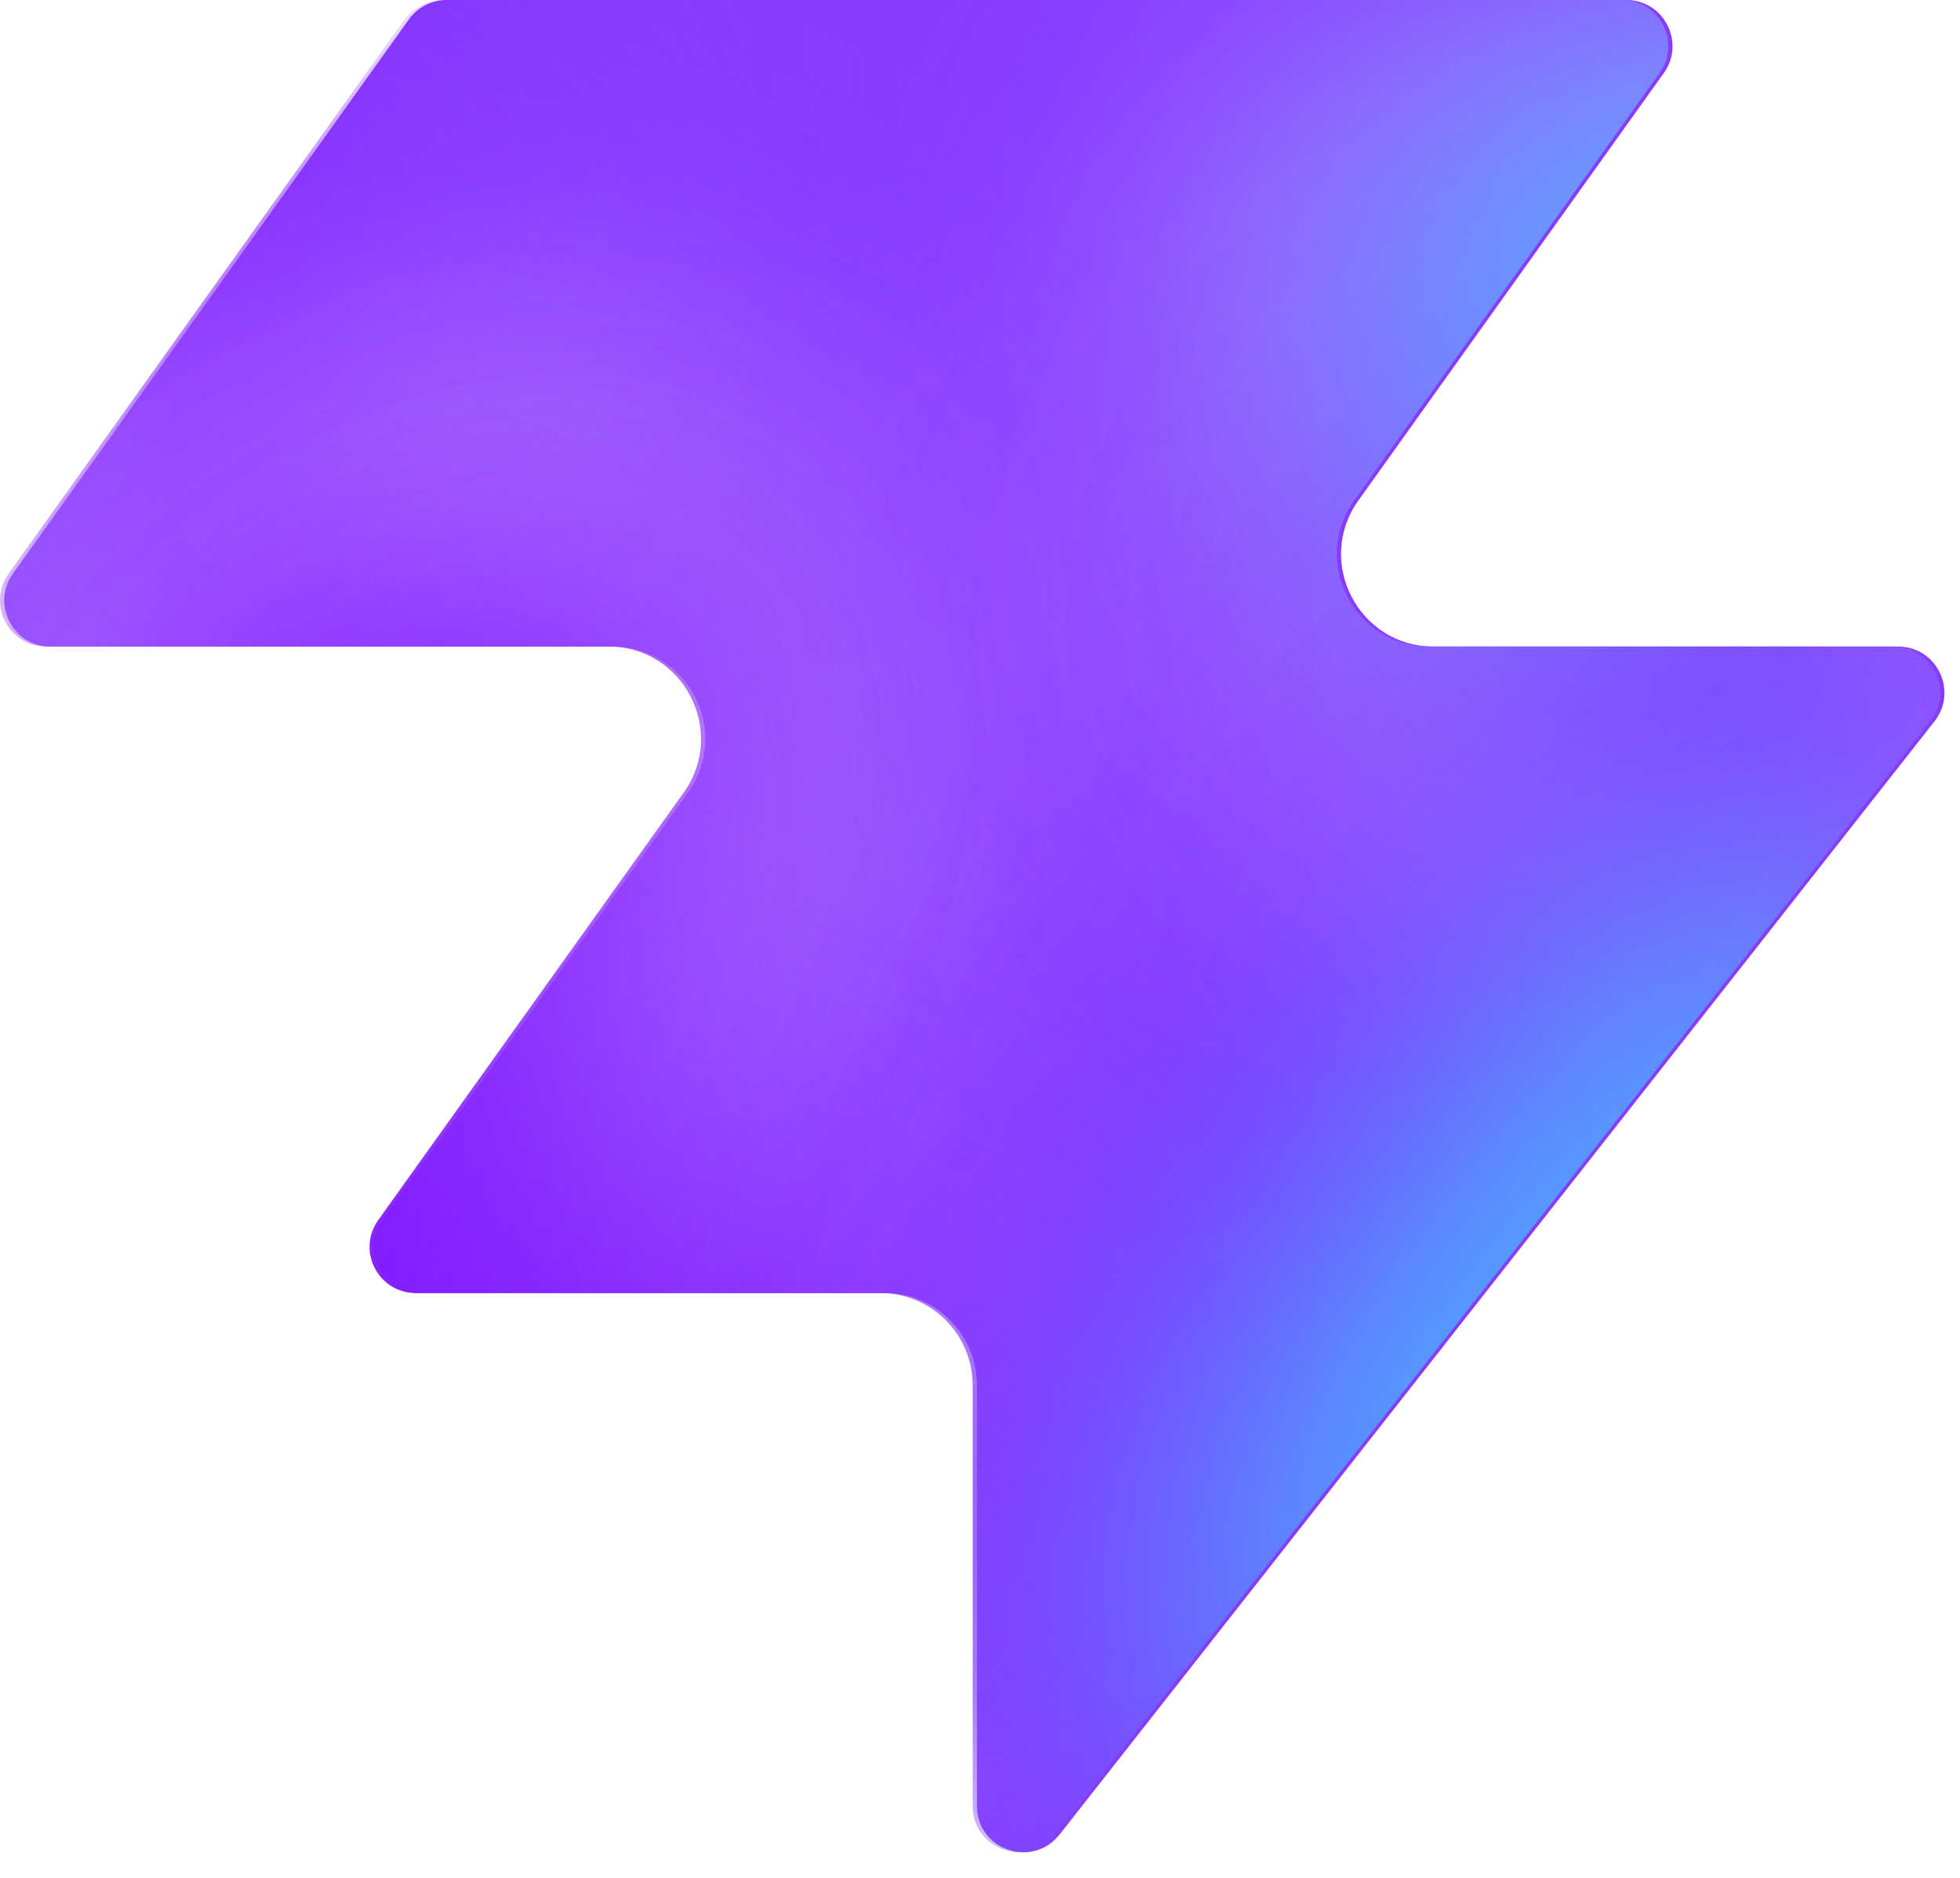
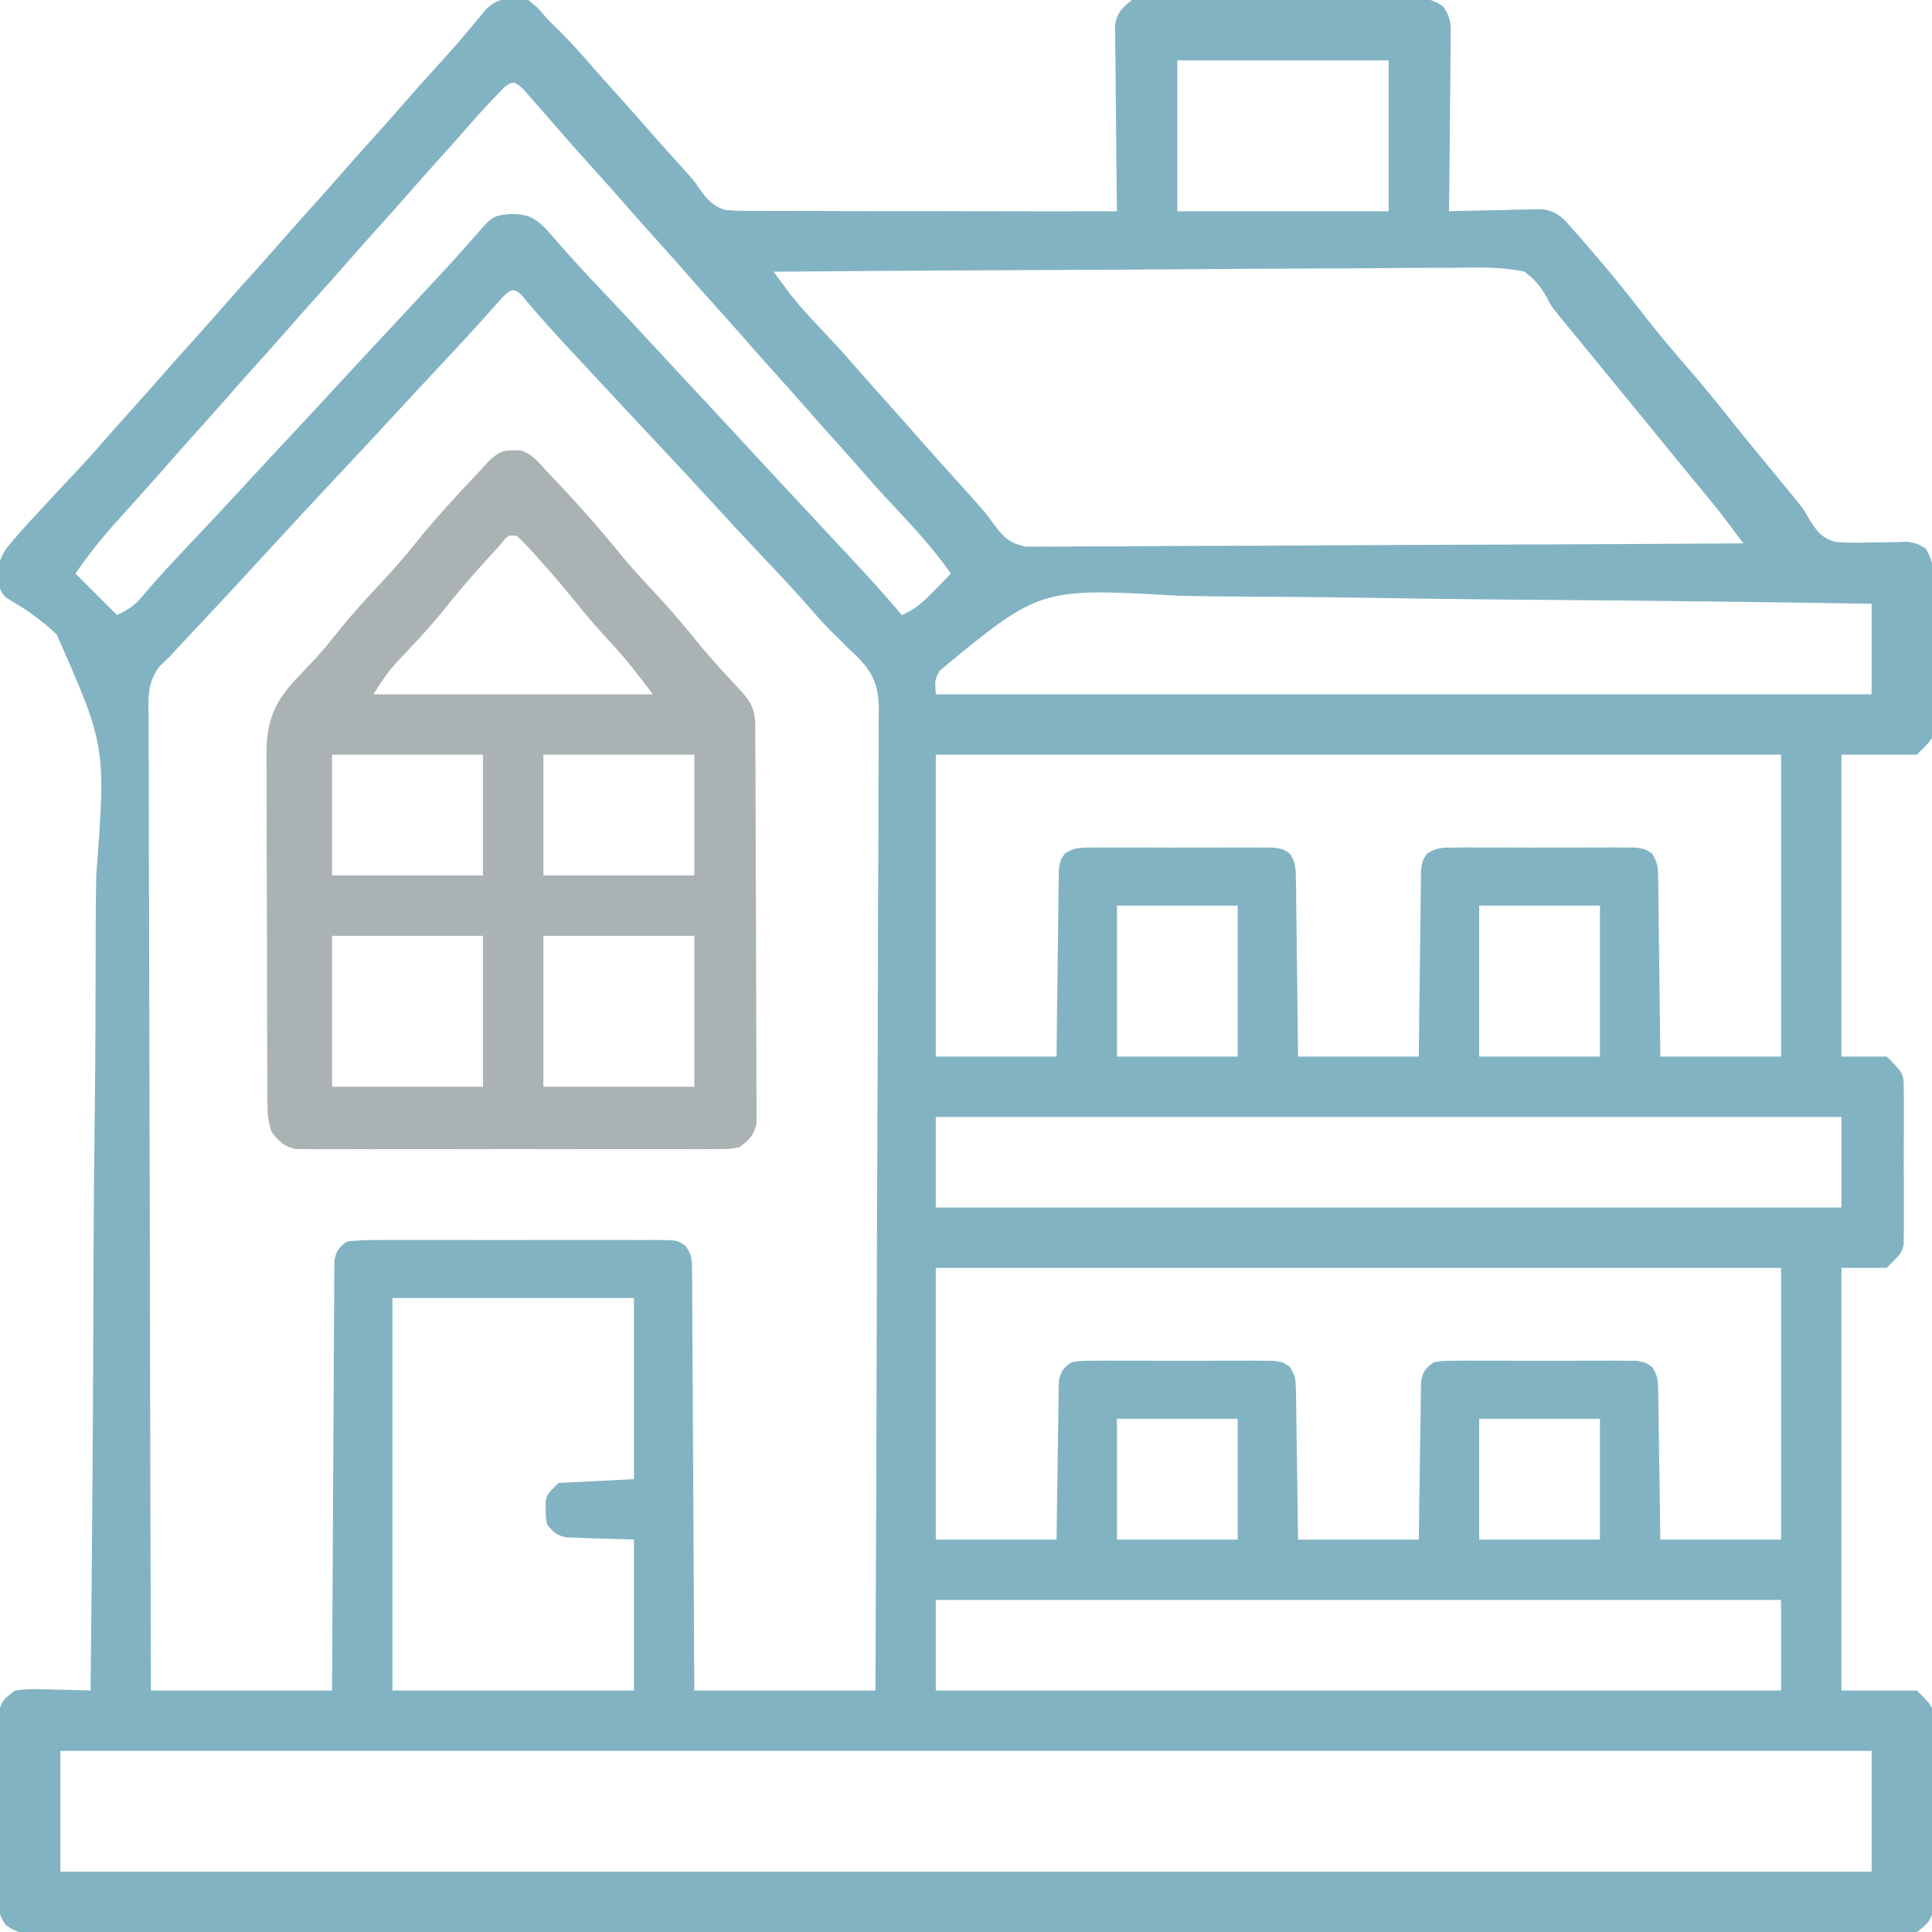
- <svg xmlns="http://www.w3.org/2000/svg" width="48" height="46" fill="none" viewBox="0 0 48 46">
-   <path fill="#863bff" d="M25.946 44.938c-.664.845-2.021.375-2.021-.698V33.937a2.26 2.26 0 0 0-2.262-2.262H10.287c-.92 0-1.456-1.04-.92-1.788l7.48-10.471c1.07-1.497 0-3.578-1.842-3.578H1.237c-.92 0-1.456-1.04-.92-1.788L10.013.474c.214-.297.556-.474.92-.474h28.894c.92 0 1.456 1.04.92 1.788l-7.48 10.471c-1.07 1.498 0 3.579 1.842 3.579h11.377c.943 0 1.473 1.088.89 1.83L25.947 44.94z" style="fill:#863bff;fill:color(display-p3 .525 .23 1);fill-opacity:1" />
-   <mask id="a" width="48" height="46" x="0" y="0" maskUnits="userSpaceOnUse" style="mask-type:alpha">
-     <path fill="#000" d="M25.842 44.938c-.664.844-2.021.375-2.021-.698V33.937a2.26 2.26 0 0 0-2.262-2.262H10.183c-.92 0-1.456-1.04-.92-1.788l7.48-10.471c1.07-1.498 0-3.579-1.842-3.579H1.133c-.92 0-1.456-1.04-.92-1.787L9.91.473c.214-.297.556-.474.92-.474h28.894c.92 0 1.456 1.04.92 1.788l-7.48 10.471c-1.07 1.498 0 3.578 1.842 3.578h11.377c.943 0 1.473 1.088.89 1.832L25.843 44.94z" style="fill:#000;fill-opacity:1" />
-   </mask>
-   <g mask="url(#a)">
-     <g filter="url(#b)">
-       <ellipse cx="5.508" cy="14.704" fill="#ede6ff" rx="5.508" ry="14.704" style="fill:#ede6ff;fill:color(display-p3 .927 .903 1);fill-opacity:1" transform="matrix(.00324 1 1 -.00324 -4.47 31.516)" />
-     </g>
-     <g filter="url(#c)">
-       <ellipse cx="10.399" cy="29.851" fill="#ede6ff" rx="10.399" ry="29.851" style="fill:#ede6ff;fill:color(display-p3 .927 .903 1);fill-opacity:1" transform="matrix(.00324 1 1 -.00324 -39.328 7.883)" />
-     </g>
-     <g filter="url(#d)">
-       <ellipse cx="5.508" cy="30.487" fill="#7e14ff" rx="5.508" ry="30.487" style="fill:#7e14ff;fill:color(display-p3 .492 .077 1);fill-opacity:1" transform="rotate(89.814 -25.913 -14.639)scale(1 -1)" />
-     </g>
-     <g filter="url(#e)">
-       <ellipse cx="5.508" cy="30.599" fill="#7e14ff" rx="5.508" ry="30.599" style="fill:#7e14ff;fill:color(display-p3 .492 .077 1);fill-opacity:1" transform="rotate(89.814 -32.644 -3.334)scale(1 -1)" />
-     </g>
-     <g filter="url(#f)">
-       <ellipse cx="5.508" cy="30.599" fill="#7e14ff" rx="5.508" ry="30.599" style="fill:#7e14ff;fill:color(display-p3 .492 .077 1);fill-opacity:1" transform="matrix(.00324 1 1 -.00324 -34.34 30.47)" />
-     </g>
-     <g filter="url(#g)">
-       <ellipse cx="14.072" cy="22.078" fill="#ede6ff" rx="14.072" ry="22.078" style="fill:#ede6ff;fill:color(display-p3 .927 .903 1);fill-opacity:1" transform="rotate(93.35 24.506 48.493)scale(-1 1)" />
-     </g>
-     <g filter="url(#h)">
-       <ellipse cx="3.47" cy="21.501" fill="#7e14ff" rx="3.47" ry="21.501" style="fill:#7e14ff;fill:color(display-p3 .492 .077 1);fill-opacity:1" transform="rotate(89.009 28.708 47.59)scale(-1 1)" />
-     </g>
-     <g filter="url(#i)">
-       <ellipse cx="3.47" cy="21.501" fill="#7e14ff" rx="3.47" ry="21.501" style="fill:#7e14ff;fill:color(display-p3 .492 .077 1);fill-opacity:1" transform="rotate(89.009 28.708 47.59)scale(-1 1)" />
-     </g>
-     <g filter="url(#j)">
-       <ellipse cx=".387" cy="8.972" fill="#7e14ff" rx="4.407" ry="29.108" style="fill:#7e14ff;fill:color(display-p3 .492 .077 1);fill-opacity:1" transform="rotate(39.51 .387 8.972)" />
-     </g>
-     <g filter="url(#k)">
-       <ellipse cx="47.523" cy="-6.092" fill="#7e14ff" rx="4.407" ry="29.108" style="fill:#7e14ff;fill:color(display-p3 .492 .077 1);fill-opacity:1" transform="rotate(37.892 47.523 -6.092)" />
-     </g>
-     <g filter="url(#l)">
-       <ellipse cx="41.412" cy="6.333" fill="#47bfff" rx="5.971" ry="9.665" style="fill:#47bfff;fill:color(display-p3 .28 .748 1);fill-opacity:1" transform="rotate(37.892 41.412 6.333)" />
-     </g>
-     <g filter="url(#m)">
-       <ellipse cx="-1.879" cy="38.332" fill="#7e14ff" rx="4.407" ry="29.108" style="fill:#7e14ff;fill:color(display-p3 .492 .077 1);fill-opacity:1" transform="rotate(37.892 -1.88 38.332)" />
-     </g>
-     <g filter="url(#n)">
-       <ellipse cx="-1.879" cy="38.332" fill="#7e14ff" rx="4.407" ry="29.108" style="fill:#7e14ff;fill:color(display-p3 .492 .077 1);fill-opacity:1" transform="rotate(37.892 -1.88 38.332)" />
-     </g>
-     <g filter="url(#o)">
-       <ellipse cx="35.651" cy="29.907" fill="#7e14ff" rx="4.407" ry="29.108" style="fill:#7e14ff;fill:color(display-p3 .492 .077 1);fill-opacity:1" transform="rotate(37.892 35.651 29.907)" />
-     </g>
-     <g filter="url(#p)">
-       <ellipse cx="38.418" cy="32.4" fill="#47bfff" rx="5.971" ry="15.297" style="fill:#47bfff;fill:color(display-p3 .28 .748 1);fill-opacity:1" transform="rotate(37.892 38.418 32.4)" />
-     </g>
-   </g>
-   <defs>
-     <filter id="b" width="60.045" height="41.654" x="-19.77" y="16.149" color-interpolation-filters="sRGB" filterUnits="userSpaceOnUse">
-       <feFlood flood-opacity="0" result="BackgroundImageFix" />
-       <feBlend in="SourceGraphic" in2="BackgroundImageFix" result="shape" />
-       <feGaussianBlur result="effect1_foregroundBlur_2002_17158" stdDeviation="7.659" />
-     </filter>
-     <filter id="c" width="90.34" height="51.437" x="-54.613" y="-7.533" color-interpolation-filters="sRGB" filterUnits="userSpaceOnUse">
-       <feFlood flood-opacity="0" result="BackgroundImageFix" />
-       <feBlend in="SourceGraphic" in2="BackgroundImageFix" result="shape" />
-       <feGaussianBlur result="effect1_foregroundBlur_2002_17158" stdDeviation="7.659" />
-     </filter>
-     <filter id="d" width="79.355" height="29.4" x="-49.64" y="2.03" color-interpolation-filters="sRGB" filterUnits="userSpaceOnUse">
-       <feFlood flood-opacity="0" result="BackgroundImageFix" />
-       <feBlend in="SourceGraphic" in2="BackgroundImageFix" result="shape" />
-       <feGaussianBlur result="effect1_foregroundBlur_2002_17158" stdDeviation="4.596" />
-     </filter>
-     <filter id="e" width="79.579" height="29.4" x="-45.045" y="20.029" color-interpolation-filters="sRGB" filterUnits="userSpaceOnUse">
-       <feFlood flood-opacity="0" result="BackgroundImageFix" />
-       <feBlend in="SourceGraphic" in2="BackgroundImageFix" result="shape" />
-       <feGaussianBlur result="effect1_foregroundBlur_2002_17158" stdDeviation="4.596" />
-     </filter>
-     <filter id="f" width="79.579" height="29.4" x="-43.513" y="21.178" color-interpolation-filters="sRGB" filterUnits="userSpaceOnUse">
-       <feFlood flood-opacity="0" result="BackgroundImageFix" />
-       <feBlend in="SourceGraphic" in2="BackgroundImageFix" result="shape" />
-       <feGaussianBlur result="effect1_foregroundBlur_2002_17158" stdDeviation="4.596" />
-     </filter>
-     <filter id="g" width="74.749" height="58.852" x="15.756" y="-17.901" color-interpolation-filters="sRGB" filterUnits="userSpaceOnUse">
-       <feFlood flood-opacity="0" result="BackgroundImageFix" />
-       <feBlend in="SourceGraphic" in2="BackgroundImageFix" result="shape" />
-       <feGaussianBlur result="effect1_foregroundBlur_2002_17158" stdDeviation="7.659" />
-     </filter>
-     <filter id="h" width="61.377" height="25.362" x="23.548" y="2.284" color-interpolation-filters="sRGB" filterUnits="userSpaceOnUse">
-       <feFlood flood-opacity="0" result="BackgroundImageFix" />
-       <feBlend in="SourceGraphic" in2="BackgroundImageFix" result="shape" />
-       <feGaussianBlur result="effect1_foregroundBlur_2002_17158" stdDeviation="4.596" />
-     </filter>
-     <filter id="i" width="61.377" height="25.362" x="23.548" y="2.284" color-interpolation-filters="sRGB" filterUnits="userSpaceOnUse">
-       <feFlood flood-opacity="0" result="BackgroundImageFix" />
-       <feBlend in="SourceGraphic" in2="BackgroundImageFix" result="shape" />
-       <feGaussianBlur result="effect1_foregroundBlur_2002_17158" stdDeviation="4.596" />
-     </filter>
-     <filter id="j" width="56.045" height="63.649" x="-27.636" y="-22.853" color-interpolation-filters="sRGB" filterUnits="userSpaceOnUse">
-       <feFlood flood-opacity="0" result="BackgroundImageFix" />
-       <feBlend in="SourceGraphic" in2="BackgroundImageFix" result="shape" />
-       <feGaussianBlur result="effect1_foregroundBlur_2002_17158" stdDeviation="4.596" />
-     </filter>
-     <filter id="k" width="54.814" height="64.646" x="20.116" y="-38.415" color-interpolation-filters="sRGB" filterUnits="userSpaceOnUse">
-       <feFlood flood-opacity="0" result="BackgroundImageFix" />
-       <feBlend in="SourceGraphic" in2="BackgroundImageFix" result="shape" />
-       <feGaussianBlur result="effect1_foregroundBlur_2002_17158" stdDeviation="4.596" />
-     </filter>
-     <filter id="l" width="33.541" height="35.313" x="24.641" y="-11.323" color-interpolation-filters="sRGB" filterUnits="userSpaceOnUse">
-       <feFlood flood-opacity="0" result="BackgroundImageFix" />
-       <feBlend in="SourceGraphic" in2="BackgroundImageFix" result="shape" />
-       <feGaussianBlur result="effect1_foregroundBlur_2002_17158" stdDeviation="4.596" />
-     </filter>
-     <filter id="m" width="54.814" height="64.646" x="-29.286" y="6.009" color-interpolation-filters="sRGB" filterUnits="userSpaceOnUse">
-       <feFlood flood-opacity="0" result="BackgroundImageFix" />
-       <feBlend in="SourceGraphic" in2="BackgroundImageFix" result="shape" />
-       <feGaussianBlur result="effect1_foregroundBlur_2002_17158" stdDeviation="4.596" />
-     </filter>
-     <filter id="n" width="54.814" height="64.646" x="-29.286" y="6.009" color-interpolation-filters="sRGB" filterUnits="userSpaceOnUse">
-       <feFlood flood-opacity="0" result="BackgroundImageFix" />
-       <feBlend in="SourceGraphic" in2="BackgroundImageFix" result="shape" />
-       <feGaussianBlur result="effect1_foregroundBlur_2002_17158" stdDeviation="4.596" />
-     </filter>
-     <filter id="o" width="54.814" height="64.646" x="8.244" y="-2.416" color-interpolation-filters="sRGB" filterUnits="userSpaceOnUse">
-       <feFlood flood-opacity="0" result="BackgroundImageFix" />
-       <feBlend in="SourceGraphic" in2="BackgroundImageFix" result="shape" />
-       <feGaussianBlur result="effect1_foregroundBlur_2002_17158" stdDeviation="4.596" />
-     </filter>
-     <filter id="p" width="39.409" height="43.623" x="18.713" y="10.588" color-interpolation-filters="sRGB" filterUnits="userSpaceOnUse">
-       <feFlood flood-opacity="0" result="BackgroundImageFix" />
-       <feBlend in="SourceGraphic" in2="BackgroundImageFix" result="shape" />
-       <feGaussianBlur result="effect1_foregroundBlur_2002_17158" stdDeviation="4.596" />
-     </filter>
-   </defs>
+ <svg xmlns="http://www.w3.org/2000/svg" version="1.1" width="512" height="512">
+   <path d="M0 0 C2.562 2.062 2.562 2.062 5 5 C6.116 6.113 7.242 7.217 8.375 8.312 C11.433 11.371 14.293 14.558 17.117 17.832 C19.216 20.248 21.354 22.625 23.5 25 C26.763 28.615 29.986 32.261 33.184 35.934 C35.986 39.122 38.84 42.265 41.691 45.41 C44 48 44 48 45.172 49.753 C47.205 52.604 48.8 54.651 52.238 55.652 C54.984 55.901 57.655 55.931 60.412 55.886 C61.964 55.903 61.964 55.903 63.547 55.919 C66.957 55.946 70.364 55.925 73.773 55.902 C76.141 55.912 78.509 55.924 80.877 55.94 C87.102 55.972 93.325 55.962 99.55 55.944 C105.904 55.933 112.259 55.961 118.613 55.986 C131.076 56.029 143.538 56.029 156 56 C155.991 55.357 155.982 54.715 155.973 54.053 C155.885 47.37 155.824 40.687 155.78 34.003 C155.76 31.508 155.733 29.013 155.698 26.519 C155.65 22.934 155.627 19.35 155.609 15.766 C155.589 14.649 155.568 13.532 155.547 12.381 C155.547 11.341 155.546 10.3 155.546 9.228 C155.537 8.313 155.528 7.398 155.519 6.455 C156.157 3.198 157.411 2.016 160 0 C162.714 -0.395 165.023 -0.548 167.734 -0.518 C168.509 -0.525 169.283 -0.532 170.081 -0.539 C172.638 -0.556 175.193 -0.545 177.75 -0.531 C179.528 -0.534 181.307 -0.538 183.085 -0.543 C186.811 -0.549 190.536 -0.54 194.262 -0.521 C199.037 -0.499 203.811 -0.512 208.587 -0.536 C212.258 -0.55 215.93 -0.546 219.602 -0.535 C221.362 -0.533 223.123 -0.536 224.884 -0.545 C227.345 -0.555 229.805 -0.54 232.266 -0.518 C232.993 -0.526 233.72 -0.534 234.47 -0.542 C237.776 -0.487 239.713 -0.199 242.455 1.706 C244.311 4.463 244.486 5.924 244.454 9.228 C244.454 10.789 244.454 10.789 244.453 12.381 C244.433 13.498 244.412 14.615 244.391 15.766 C244.385 16.914 244.379 18.063 244.373 19.246 C244.351 22.914 244.301 26.582 244.25 30.25 C244.23 32.737 244.212 35.224 244.195 37.711 C244.151 43.808 244.084 49.904 244 56 C245.233 55.961 245.233 55.961 246.491 55.921 C250.223 55.817 253.955 55.752 257.688 55.688 C258.981 55.646 260.275 55.604 261.607 55.561 C263.478 55.536 263.478 55.536 265.387 55.512 C267.107 55.472 267.107 55.472 268.862 55.432 C272.971 56.176 274.339 57.863 277 61 C277.493 61.538 277.986 62.076 278.495 62.631 C279.875 64.23 281.254 65.831 282.625 67.438 C283.146 68.047 283.668 68.656 284.205 69.283 C288.217 74.004 292.054 78.843 295.847 83.739 C299.659 88.632 303.665 93.336 307.724 98.025 C311.276 102.133 314.709 106.318 318.078 110.578 C320.173 113.219 322.301 115.83 324.438 118.438 C325.185 119.35 325.933 120.263 326.703 121.203 C328.253 123.09 329.805 124.976 331.359 126.859 C332.128 127.793 332.896 128.726 333.688 129.688 C334.372 130.516 335.056 131.345 335.762 132.199 C338 135 338 135 339.178 137.085 C341.262 140.523 342.648 142.661 346.664 143.669 C349.842 143.869 352.942 143.861 356.125 143.75 C358.273 143.707 360.422 143.68 362.57 143.672 C363.517 143.642 364.463 143.612 365.438 143.581 C368 144 368 144 370.306 145.349 C373.012 149.584 372.57 153.828 372.531 158.75 C372.535 159.8 372.539 160.851 372.543 161.933 C372.546 164.152 372.538 166.371 372.521 168.59 C372.5 171.988 372.521 175.383 372.547 178.781 C372.544 180.938 372.539 183.094 372.531 185.25 C372.539 186.267 372.547 187.283 372.556 188.331 C372.537 189.753 372.537 189.753 372.518 191.203 C372.514 192.035 372.511 192.867 372.508 193.724 C372 196 372 196 368 200 C361.4 200 354.8 200 348 200 C348 226.4 348 252.8 348 280 C351.96 280 355.92 280 360 280 C364.501 284.501 364.501 284.501 364.518 288.797 C364.536 290.219 364.536 290.219 364.556 291.669 C364.544 293.194 364.544 293.194 364.531 294.75 C364.535 295.8 364.539 296.851 364.543 297.933 C364.546 300.152 364.538 302.371 364.521 304.59 C364.5 307.988 364.521 311.383 364.547 314.781 C364.544 316.938 364.539 319.094 364.531 321.25 C364.539 322.267 364.547 323.283 364.556 324.331 C364.537 325.753 364.537 325.753 364.518 327.203 C364.514 328.035 364.511 328.867 364.508 329.724 C364 332 364 332 360 336 C356.04 336 352.08 336 348 336 C348 372.96 348 409.92 348 448 C354.6 448 361.2 448 368 448 C372.501 452.501 372.501 452.501 372.518 457.531 C372.53 458.639 372.543 459.747 372.556 460.889 C372.544 462.676 372.544 462.676 372.531 464.5 C372.535 465.728 372.539 466.956 372.543 468.221 C372.546 470.816 372.538 473.412 372.521 476.008 C372.5 479.985 372.521 483.96 372.547 487.938 C372.544 490.458 372.539 492.979 372.531 495.5 C372.539 496.692 372.547 497.883 372.556 499.111 C372.543 500.219 372.531 501.327 372.518 502.469 C372.514 503.443 372.511 504.417 372.508 505.42 C371.824 508.896 370.833 509.872 368 512 C365.089 512.392 362.558 512.538 359.648 512.503 C358.793 512.509 357.939 512.515 357.059 512.521 C354.176 512.536 351.295 512.522 348.412 512.508 C346.333 512.513 344.253 512.519 342.174 512.527 C336.444 512.544 330.714 512.535 324.985 512.523 C318.811 512.514 312.638 512.528 306.465 512.539 C295.066 512.556 283.666 512.554 272.267 512.543 C261.737 512.533 251.207 512.53 240.677 512.535 C239.979 512.536 239.281 512.536 238.562 512.536 C235.729 512.537 232.896 512.539 230.064 512.54 C203.478 512.552 176.893 512.541 150.308 512.52 C126.677 512.501 103.045 512.502 79.414 512.521 C52.878 512.543 26.342 512.551 -0.194 512.539 C-3.021 512.538 -5.849 512.537 -8.677 512.535 C-9.373 512.535 -10.069 512.535 -10.786 512.534 C-21.311 512.53 -31.836 512.535 -42.361 512.545 C-54.325 512.557 -66.289 512.553 -78.254 512.532 C-84.362 512.522 -90.471 512.517 -96.58 512.531 C-102.166 512.543 -107.751 512.536 -113.337 512.515 C-115.364 512.51 -117.391 512.513 -119.418 512.522 C-122.162 512.534 -124.904 512.522 -127.648 512.503 C-128.843 512.517 -128.843 512.517 -130.063 512.532 C-133.611 512.483 -135.614 512.29 -138.49 510.13 C-140.416 507.413 -140.507 505.785 -140.518 502.469 C-140.53 501.361 -140.543 500.253 -140.556 499.111 C-140.548 497.92 -140.54 496.728 -140.531 495.5 C-140.535 494.272 -140.539 493.044 -140.543 491.779 C-140.546 489.184 -140.538 486.588 -140.521 483.992 C-140.5 480.015 -140.521 476.04 -140.547 472.062 C-140.544 469.542 -140.539 467.021 -140.531 464.5 C-140.543 462.712 -140.543 462.712 -140.556 460.889 C-140.537 459.227 -140.537 459.227 -140.518 457.531 C-140.514 456.557 -140.511 455.583 -140.508 454.58 C-139.809 451.03 -138.968 450.109 -136 448 C-132.572 447.502 -129.205 447.624 -125.75 447.75 C-124.814 447.768 -123.878 447.786 -122.914 447.805 C-120.608 447.852 -118.305 447.917 -116 448 C-115.623 414.233 -115.363 380.467 -115.259 346.699 C-115.246 342.701 -115.233 338.704 -115.219 334.707 C-115.216 333.911 -115.213 333.115 -115.21 332.295 C-115.163 319.454 -115.038 306.614 -114.884 293.774 C-114.728 280.572 -114.656 267.373 -114.661 254.171 C-114.661 246.765 -114.624 239.363 -114.489 231.959 C-111.928 197.757 -111.928 197.757 -124.987 168.12 C-128.632 164.683 -132.575 161.801 -136.905 159.282 C-139 158 -139 158 -140 156 C-140.788 151.668 -140.831 149.341 -138.484 145.555 C-136.099 142.595 -133.591 139.779 -131 137 C-130.165 136.095 -130.165 136.095 -129.312 135.171 C-126.303 131.912 -123.275 128.672 -120.23 125.445 C-117.29 122.322 -114.436 119.137 -111.637 115.887 C-109.621 113.563 -107.562 111.283 -105.5 109 C-102.81 106.019 -100.137 103.028 -97.5 100 C-94.107 96.105 -90.648 92.272 -87.188 88.438 C-85.274 86.306 -83.381 84.16 -81.5 82 C-78.107 78.105 -74.648 74.272 -71.188 70.438 C-69.274 68.306 -67.381 66.16 -65.5 64 C-62.107 60.105 -58.648 56.272 -55.188 52.438 C-53.274 50.306 -51.381 48.16 -49.5 46 C-46.107 42.105 -42.648 38.272 -39.188 34.438 C-37.274 32.306 -35.381 30.16 -33.5 28 C-30.863 24.972 -28.19 21.981 -25.5 19 C-18.415 11.184 -18.415 11.184 -11.688 3.062 C-8.573 -0.744 -4.649 -0.784 0 0 Z M172 16 C172 29.2 172 42.4 172 56 C190.48 56 208.96 56 228 56 C228 42.8 228 29.6 228 16 C209.52 16 191.04 16 172 16 Z M-6.48 23.25 C-10.15 27.012 -13.685 30.853 -17.117 34.832 C-19.216 37.248 -21.354 39.625 -23.5 42 C-26.19 44.981 -28.863 47.972 -31.5 51 C-34.893 54.895 -38.352 58.728 -41.812 62.562 C-43.726 64.694 -45.619 66.84 -47.5 69 C-50.893 72.895 -54.352 76.728 -57.812 80.562 C-59.726 82.694 -61.619 84.84 -63.5 87 C-66.893 90.895 -70.352 94.728 -73.812 98.562 C-75.726 100.694 -77.619 102.84 -79.5 105 C-82.893 108.895 -86.352 112.728 -89.812 116.562 C-91.726 118.694 -93.619 120.84 -95.5 123 C-98.137 126.028 -100.81 129.019 -103.5 132 C-105 133.666 -106.5 135.333 -108 137 C-108.645 137.715 -109.289 138.431 -109.953 139.168 C-113.605 143.273 -116.887 147.471 -120 152 C-116.37 155.63 -112.74 159.26 -109 163 C-105.36 161.18 -104.179 160.347 -101.73 157.387 C-98.063 153.055 -94.219 148.929 -90.312 144.812 C-85.473 139.691 -80.645 134.561 -75.875 129.375 C-71.603 124.731 -67.309 120.109 -63 115.5 C-58.651 110.847 -54.315 106.184 -50 101.5 C-45.685 96.816 -41.349 92.153 -37 87.5 C-32.532 82.717 -28.069 77.93 -23.625 73.125 C-22.89 72.33 -22.89 72.33 -22.139 71.519 C-18.533 67.607 -15.004 63.633 -11.523 59.609 C-9.046 56.992 -7.918 56.993 -4.188 56.688 C0.129 56.773 1.93 57.851 5 61 C6.063 62.21 7.12 63.425 8.172 64.645 C11.906 68.927 15.777 73.066 19.688 77.188 C24.527 82.309 29.355 87.439 34.125 92.625 C38.397 97.269 42.691 101.891 47 106.5 C51.84 111.678 56.659 116.873 61.461 122.086 C65.291 126.24 69.142 130.372 73 134.5 C91.973 154.811 91.973 154.811 99 163 C102.681 161.464 104.988 159.218 107.75 156.375 C108.549 155.558 109.348 154.74 110.172 153.898 C110.775 153.272 111.378 152.645 112 152 C107.259 145.227 101.761 139.338 96.113 133.328 C93.226 130.254 90.428 127.114 87.672 123.922 C85.642 121.589 83.572 119.295 81.5 117 C78.236 113.383 75.012 109.736 71.812 106.062 C69.728 103.69 67.616 101.344 65.5 99 C62.236 95.383 59.012 91.736 55.812 88.062 C53.728 85.69 51.616 83.344 49.5 81 C46.236 77.383 43.012 73.736 39.812 70.062 C37.728 67.69 35.616 65.344 33.5 63 C30.236 59.383 27.012 55.736 23.812 52.062 C21.728 49.69 19.616 47.344 17.5 45 C14.81 42.019 12.137 39.028 9.5 36 C8.95 35.371 8.399 34.742 7.832 34.094 C6.431 32.492 5.033 30.887 3.637 29.281 C2.424 27.905 2.424 27.905 1.188 26.5 C0.064 25.216 0.064 25.216 -1.082 23.906 C-3.305 21.697 -4.025 21.177 -6.48 23.25 Z M65 72 C65.936 73.265 66.875 74.528 67.815 75.791 C68.337 76.495 68.86 77.198 69.398 77.923 C71.736 80.954 74.306 83.725 76.938 86.5 C77.996 87.631 79.053 88.762 80.109 89.895 C80.861 90.698 80.861 90.698 81.627 91.518 C83.906 93.978 86.099 96.508 88.293 99.043 C90.336 101.386 92.417 103.693 94.5 106 C97.764 109.617 100.988 113.264 104.188 116.938 C106.272 119.31 108.384 121.656 110.5 124 C121.185 135.846 121.185 135.846 123.204 138.705 C125.913 142.32 127.232 143.824 131.768 144.861 C133.207 144.891 134.648 144.882 136.087 144.842 C137.283 144.851 137.283 144.851 138.503 144.86 C141.166 144.871 143.827 144.833 146.49 144.795 C148.402 144.793 150.314 144.794 152.226 144.798 C157.412 144.8 162.597 144.759 167.783 144.71 C173.204 144.666 178.625 144.662 184.046 144.654 C194.31 144.632 204.573 144.574 214.836 144.504 C226.522 144.426 238.207 144.387 249.893 144.352 C273.929 144.279 297.964 144.156 322 144 C321.047 142.725 320.094 141.45 319.14 140.175 C318.609 139.465 318.078 138.755 317.531 138.024 C315.642 135.527 313.681 133.101 311.688 130.688 C310.918 129.753 310.148 128.818 309.355 127.855 C308.578 126.913 307.801 125.971 307 125 C305.499 123.167 303.999 121.334 302.5 119.5 C301.757 118.593 301.015 117.685 300.25 116.75 C284.5 97.5 284.5 97.5 282.258 94.758 C280.734 92.897 279.208 91.037 277.68 89.18 C276.919 88.254 276.159 87.329 275.375 86.375 C274.702 85.558 274.029 84.74 273.336 83.898 C271 81 271 81 269.911 78.784 C268.219 75.808 266.76 74.057 264 72 C257.663 70.64 251.392 70.862 244.938 70.978 C242.976 70.981 241.015 70.979 239.053 70.974 C233.737 70.972 228.422 71.025 223.106 71.087 C217.548 71.144 211.989 71.149 206.43 71.16 C195.908 71.188 185.387 71.261 174.865 71.352 C162.884 71.452 150.904 71.502 138.923 71.547 C114.282 71.641 89.641 71.799 65 72 Z M-7.109 79.098 C-7.981 80.076 -8.852 81.054 -9.75 82.062 C-10.745 83.17 -11.741 84.277 -12.738 85.383 C-13.268 85.972 -13.797 86.562 -14.342 87.169 C-17.17 90.293 -20.056 93.363 -22.938 96.438 C-27.288 101.088 -31.624 105.752 -35.938 110.438 C-40.431 115.318 -44.959 120.165 -49.5 125 C-56.04 131.964 -62.531 138.971 -69 146 C-70.958 148.126 -72.916 150.251 -74.875 152.375 C-75.36 152.901 -75.845 153.428 -76.345 153.97 C-79.115 156.972 -81.897 159.962 -84.691 162.941 C-85.315 163.607 -85.938 164.272 -86.581 164.958 C-87.783 166.24 -88.987 167.521 -90.193 168.8 C-90.747 169.391 -91.3 169.981 -91.871 170.59 C-92.597 171.361 -92.597 171.361 -93.338 172.148 C-94.161 173.065 -94.161 173.065 -95 174 C-96.27 175.205 -96.27 175.205 -97.566 176.435 C-101.157 180.799 -100.678 185.473 -100.601 190.896 C-100.606 191.995 -100.61 193.095 -100.614 194.228 C-100.622 197.913 -100.595 201.597 -100.568 205.283 C-100.566 207.924 -100.567 210.565 -100.57 213.206 C-100.572 218.893 -100.557 224.58 -100.529 230.267 C-100.488 238.489 -100.475 246.711 -100.469 254.933 C-100.458 268.274 -100.425 281.614 -100.377 294.955 C-100.331 307.912 -100.296 320.87 -100.275 333.828 C-100.273 334.627 -100.272 335.426 -100.271 336.249 C-100.264 340.257 -100.258 344.265 -100.252 348.273 C-100.2 381.515 -100.11 414.758 -100 448 C-84.16 448 -68.32 448 -52 448 C-51.985 444.502 -51.971 441.003 -51.956 437.399 C-51.906 425.86 -51.839 414.321 -51.764 402.782 C-51.719 395.784 -51.68 388.785 -51.654 381.787 C-51.628 375.037 -51.587 368.287 -51.537 361.538 C-51.52 358.958 -51.509 356.379 -51.502 353.8 C-51.493 350.196 -51.465 346.593 -51.432 342.989 C-51.434 341.915 -51.435 340.841 -51.437 339.735 C-51.424 338.755 -51.412 337.774 -51.399 336.765 C-51.392 335.486 -51.392 335.486 -51.385 334.181 C-50.908 331.48 -50.213 330.591 -48 329 C-45.137 328.704 -42.492 328.59 -39.629 328.612 C-38.348 328.604 -38.348 328.604 -37.041 328.596 C-34.215 328.583 -31.389 328.591 -28.562 328.602 C-26.601 328.6 -24.639 328.597 -22.678 328.593 C-18.566 328.588 -14.453 328.595 -10.341 328.609 C-5.064 328.626 0.211 328.616 5.488 328.598 C9.539 328.587 13.589 328.591 17.64 328.599 C19.586 328.601 21.532 328.598 23.477 328.591 C26.195 328.584 28.911 328.595 31.629 328.612 C32.436 328.606 33.244 328.6 34.075 328.593 C39.521 328.656 39.521 328.656 41.705 330.226 C43.39 332.534 43.383 333.92 43.399 336.765 C43.411 337.745 43.424 338.725 43.437 339.735 C43.435 340.809 43.434 341.883 43.432 342.989 C43.448 344.687 43.448 344.687 43.463 346.419 C43.494 350.169 43.503 353.918 43.512 357.668 C43.529 360.264 43.547 362.861 43.566 365.457 C43.609 371.598 43.638 377.739 43.661 383.88 C43.688 390.872 43.732 397.863 43.778 404.855 C43.871 419.237 43.94 433.618 44 448 C59.84 448 75.68 448 92 448 C92.158 413.995 92.284 379.989 92.357 345.984 C92.366 341.968 92.375 337.953 92.385 333.938 C92.386 333.138 92.388 332.339 92.39 331.515 C92.421 318.574 92.476 305.634 92.54 292.693 C92.606 279.413 92.644 266.134 92.659 252.854 C92.668 244.66 92.699 236.467 92.755 228.274 C92.792 222.654 92.804 217.034 92.795 211.415 C92.79 208.173 92.801 204.932 92.834 201.69 C92.869 198.171 92.861 194.655 92.842 191.136 C92.862 190.117 92.883 189.097 92.904 188.047 C92.809 181.588 91.43 178.286 86.843 173.7 C86.235 173.139 85.627 172.578 85 172 C83.831 170.836 82.664 169.669 81.5 168.5 C80.917 167.927 80.334 167.353 79.733 166.763 C77.998 164.998 76.378 163.174 74.766 161.297 C71.036 157.008 67.162 152.872 63.25 148.75 C57.703 142.882 52.205 136.976 46.762 131.012 C41.227 124.96 35.602 118.99 30 113 C23.175 105.699 16.351 98.397 9.562 91.062 C9.069 90.53 8.576 89.998 8.068 89.45 C4.713 85.813 1.462 82.103 -1.695 78.293 C-4.06 75.949 -4.884 76.884 -7.109 79.098 Z M109.013 177.741 C107.727 180.196 107.727 180.196 108 184 C189.84 184 271.68 184 356 184 C356 176.08 356 168.16 356 160 C327.295 159.547 298.591 159.189 269.884 158.979 C266.485 158.954 263.086 158.928 259.687 158.901 C258.672 158.893 258.672 158.893 257.636 158.885 C246.72 158.799 235.806 158.641 224.891 158.457 C213.668 158.269 202.446 158.16 191.221 158.118 C184.925 158.092 178.634 158.032 172.339 157.885 C135.608 155.773 135.608 155.773 109.013 177.741 Z M108 200 C108 226.4 108 252.8 108 280 C118.56 280 129.12 280 140 280 C140.037 276.281 140.075 272.562 140.113 268.73 C140.159 265.136 140.211 261.542 140.262 257.948 C140.296 255.446 140.324 252.945 140.346 250.443 C140.38 246.851 140.432 243.26 140.488 239.668 C140.495 238.546 140.501 237.424 140.508 236.268 C140.527 235.227 140.547 234.186 140.568 233.114 C140.579 232.197 140.59 231.28 140.601 230.335 C141 228 141 228 142.187 226.205 C144.684 224.545 146.445 224.619 149.434 224.612 C150.545 224.602 151.656 224.593 152.801 224.583 C154.001 224.589 155.201 224.595 156.438 224.602 C157.669 224.599 158.901 224.596 160.17 224.593 C163.443 224.59 166.717 224.602 169.991 224.619 C171.998 224.625 174.005 224.619 176.013 224.609 C179.863 224.59 183.712 224.593 187.562 224.602 C189.363 224.592 189.363 224.592 191.199 224.583 C192.866 224.597 192.866 224.597 194.566 224.612 C196.035 224.615 196.035 224.615 197.533 224.619 C200 225 200 225 201.813 226.205 C203.401 228.606 203.398 230.242 203.432 233.114 C203.452 234.155 203.472 235.196 203.492 236.268 C203.499 237.39 203.505 238.512 203.512 239.668 C203.53 240.818 203.548 241.968 203.566 243.153 C203.62 246.831 203.654 250.509 203.688 254.188 C203.721 256.679 203.755 259.171 203.791 261.662 C203.879 267.775 203.939 273.887 204 280 C214.56 280 225.12 280 236 280 C236.037 276.281 236.075 272.562 236.113 268.73 C236.159 265.136 236.211 261.542 236.262 257.948 C236.296 255.446 236.324 252.945 236.346 250.443 C236.38 246.851 236.432 243.26 236.488 239.668 C236.495 238.546 236.501 237.424 236.508 236.268 C236.537 234.707 236.537 234.707 236.568 233.114 C236.584 231.738 236.584 231.738 236.601 230.335 C237 228 237 228 238.187 226.205 C240.684 224.545 242.445 224.619 245.434 224.612 C246.545 224.602 247.656 224.593 248.801 224.583 C250.001 224.589 251.201 224.595 252.438 224.602 C253.669 224.599 254.901 224.596 256.17 224.593 C259.443 224.59 262.717 224.602 265.991 224.619 C267.998 224.625 270.005 224.619 272.013 224.609 C275.863 224.59 279.712 224.593 283.562 224.602 C285.363 224.592 285.363 224.592 287.199 224.583 C288.31 224.593 289.421 224.602 290.566 224.612 C292.035 224.615 292.035 224.615 293.533 224.619 C296 225 296 225 297.813 226.205 C299.401 228.606 299.398 230.242 299.432 233.114 C299.452 234.155 299.472 235.196 299.492 236.268 C299.502 237.951 299.502 237.951 299.512 239.668 C299.53 240.818 299.548 241.968 299.566 243.153 C299.62 246.831 299.654 250.509 299.688 254.188 C299.721 256.679 299.755 259.171 299.791 261.662 C299.879 267.775 299.939 273.887 300 280 C310.56 280 321.12 280 332 280 C332 253.6 332 227.2 332 200 C258.08 200 184.16 200 108 200 Z M156 240 C156 253.2 156 266.4 156 280 C166.56 280 177.12 280 188 280 C188 266.8 188 253.6 188 240 C177.44 240 166.88 240 156 240 Z M252 240 C252 253.2 252 266.4 252 280 C262.56 280 273.12 280 284 280 C284 266.8 284 253.6 284 240 C273.44 240 262.88 240 252 240 Z M108 296 C108 303.92 108 311.84 108 320 C187.2 320 266.4 320 348 320 C348 312.08 348 304.16 348 296 C268.8 296 189.6 296 108 296 Z M108 336 C108 359.76 108 383.52 108 408 C118.56 408 129.12 408 140 408 C140.037 404.859 140.075 401.717 140.113 398.48 C140.159 395.442 140.211 392.404 140.262 389.366 C140.296 387.252 140.324 385.139 140.346 383.025 C140.38 379.989 140.432 376.954 140.488 373.918 C140.498 372.498 140.498 372.498 140.508 371.048 C140.527 370.168 140.547 369.287 140.568 368.38 C140.579 367.605 140.59 366.83 140.601 366.031 C141.12 363.389 141.786 362.528 144 361 C146.467 360.619 146.467 360.619 149.434 360.612 C150.545 360.602 151.656 360.593 152.801 360.583 C154.001 360.589 155.201 360.595 156.438 360.602 C157.669 360.599 158.901 360.596 160.17 360.593 C163.443 360.59 166.717 360.602 169.991 360.619 C171.998 360.625 174.005 360.619 176.013 360.609 C179.863 360.59 183.712 360.593 187.562 360.602 C189.363 360.592 189.363 360.592 191.199 360.583 C192.866 360.597 192.866 360.597 194.566 360.612 C196.035 360.615 196.035 360.615 197.533 360.619 C200 361 200 361 201.813 362.251 C203.298 364.438 203.395 365.745 203.432 368.38 C203.452 369.26 203.472 370.141 203.492 371.048 C203.499 371.995 203.505 372.942 203.512 373.918 C203.53 374.89 203.548 375.863 203.566 376.865 C203.62 379.972 203.654 383.08 203.688 386.188 C203.721 388.294 203.755 390.4 203.791 392.506 C203.879 397.671 203.939 402.835 204 408 C214.56 408 225.12 408 236 408 C236.037 404.859 236.075 401.717 236.113 398.48 C236.159 395.442 236.211 392.404 236.262 389.366 C236.296 387.252 236.324 385.139 236.346 383.025 C236.38 379.989 236.432 376.954 236.488 373.918 C236.495 372.971 236.501 372.024 236.508 371.048 C236.537 369.727 236.537 369.727 236.568 368.38 C236.584 367.217 236.584 367.217 236.601 366.031 C237.12 363.389 237.786 362.528 240 361 C242.467 360.619 242.467 360.619 245.434 360.612 C246.545 360.602 247.656 360.593 248.801 360.583 C250.001 360.589 251.201 360.595 252.438 360.602 C253.669 360.599 254.901 360.596 256.17 360.593 C259.443 360.59 262.717 360.602 265.991 360.619 C267.998 360.625 270.005 360.619 272.013 360.609 C275.863 360.59 279.712 360.593 283.562 360.602 C285.363 360.592 285.363 360.592 287.199 360.583 C288.31 360.593 289.421 360.602 290.566 360.612 C292.035 360.615 292.035 360.615 293.533 360.619 C296 361 296 361 297.813 362.251 C299.298 364.438 299.395 365.745 299.432 368.38 C299.452 369.26 299.472 370.141 299.492 371.048 C299.502 372.469 299.502 372.469 299.512 373.918 C299.53 374.89 299.548 375.863 299.566 376.865 C299.62 379.972 299.654 383.08 299.688 386.188 C299.721 388.294 299.755 390.4 299.791 392.506 C299.879 397.671 299.939 402.835 300 408 C310.56 408 321.12 408 332 408 C332 384.24 332 360.48 332 336 C258.08 336 184.16 336 108 336 Z M-36 344 C-36 378.32 -36 412.64 -36 448 C-14.88 448 6.24 448 28 448 C28 434.8 28 421.6 28 408 C21.554 407.79 21.554 407.79 15.106 407.612 C13.899 407.562 13.899 407.562 12.668 407.512 C11.435 407.472 11.435 407.472 10.177 407.432 C7.541 406.909 6.629 406.1 5 404 C4.602 402.062 4.602 402.062 4.625 400 C4.613 398.979 4.613 398.979 4.602 397.938 C5 396 5 396 8 393 C17.9 392.505 17.9 392.505 28 392 C28 376.16 28 360.32 28 344 C6.88 344 -14.24 344 -36 344 Z M156 376 C156 386.56 156 397.12 156 408 C166.56 408 177.12 408 188 408 C188 397.44 188 386.88 188 376 C177.44 376 166.88 376 156 376 Z M252 376 C252 386.56 252 397.12 252 408 C262.56 408 273.12 408 284 408 C284 397.44 284 386.88 284 376 C273.44 376 262.88 376 252 376 Z M108 424 C108 431.92 108 439.84 108 448 C181.92 448 255.84 448 332 448 C332 440.08 332 432.16 332 424 C258.08 424 184.16 424 108 424 Z M-124 464 C-124 474.56 -124 485.12 -124 496 C34.4 496 192.8 496 356 496 C356 485.44 356 474.88 356 464 C197.6 464 39.2 464 -124 464 Z " fill="#82B3C3" transform="translate(140,0)" />
+   <path d="M0 0 C0.639 -0.013 1.279 -0.026 1.938 -0.039 C5.15 0.995 6.735 3.159 9 5.625 C10.004 6.68 11.01 7.735 12.016 8.789 C17.813 14.972 23.393 21.227 28.691 27.848 C31.353 31.049 34.155 34.087 37 37.125 C41.448 41.874 45.62 46.764 49.691 51.844 C52.813 55.604 56.116 59.18 59.459 62.742 C62.86 66.383 64.121 68.138 64.147 73.091 C64.158 74.5 64.158 74.5 64.169 75.937 C64.172 76.971 64.174 78.005 64.177 79.07 C64.184 80.156 64.19 81.242 64.197 82.362 C64.217 85.968 64.228 89.574 64.238 93.18 C64.242 94.409 64.246 95.637 64.251 96.903 C64.269 102.734 64.284 108.565 64.292 114.395 C64.302 121.127 64.328 127.859 64.369 134.59 C64.403 140.42 64.414 146.249 64.418 152.079 C64.423 154.56 64.435 157.041 64.453 159.521 C64.478 162.988 64.477 166.454 64.47 169.921 C64.489 171.466 64.489 171.466 64.509 173.042 C64.498 174.459 64.498 174.459 64.488 175.905 C64.49 176.725 64.493 177.545 64.495 178.389 C63.802 181.52 62.528 182.701 60 184.625 C57.645 185.128 57.645 185.128 54.99 185.133 C53.981 185.144 52.971 185.155 51.931 185.167 C50.279 185.155 50.279 185.155 48.594 185.143 C47.429 185.15 46.265 185.157 45.065 185.164 C41.21 185.181 37.355 185.17 33.5 185.156 C30.825 185.159 28.15 185.163 25.475 185.168 C19.866 185.175 14.257 185.166 8.648 185.146 C2.166 185.125 -4.316 185.132 -10.799 185.154 C-16.367 185.172 -21.934 185.175 -27.502 185.164 C-30.827 185.158 -34.151 185.159 -37.476 185.17 C-41.182 185.18 -44.888 185.165 -48.594 185.143 C-49.695 185.151 -50.797 185.159 -51.931 185.167 C-52.941 185.156 -53.95 185.145 -54.99 185.133 C-55.866 185.131 -56.742 185.13 -57.645 185.128 C-60.827 184.448 -62.007 183.153 -64 180.625 C-65.048 177.831 -65.129 175.21 -65.14 172.243 C-65.146 171.372 -65.152 170.502 -65.158 169.605 C-65.159 168.658 -65.16 167.711 -65.161 166.735 C-65.166 165.731 -65.171 164.728 -65.176 163.694 C-65.191 160.373 -65.198 157.052 -65.203 153.73 C-65.209 151.421 -65.215 149.112 -65.22 146.803 C-65.231 141.96 -65.237 137.117 -65.24 132.274 C-65.246 126.073 -65.27 119.873 -65.298 113.672 C-65.317 108.902 -65.322 104.131 -65.324 99.36 C-65.327 97.075 -65.335 94.789 -65.348 92.503 C-65.365 89.303 -65.363 86.103 -65.356 82.903 C-65.366 81.962 -65.375 81.021 -65.384 80.051 C-65.329 71.338 -63.044 66.238 -56.875 59.875 C-55.879 58.829 -54.886 57.781 -53.895 56.73 C-53.403 56.21 -52.911 55.69 -52.405 55.154 C-50.349 52.917 -48.458 50.561 -46.562 48.188 C-42.719 43.409 -38.63 38.933 -34.442 34.461 C-31.324 31.114 -28.364 27.695 -25.5 24.125 C-20.732 18.191 -15.62 12.592 -10.377 7.077 C-9.033 5.659 -7.711 4.221 -6.391 2.781 C-3.984 0.61 -3.163 -0.064 0 0 Z M-3.504 25.082 C-4.53 26.195 -5.549 27.314 -6.562 28.438 C-7.103 29.029 -7.643 29.621 -8.199 30.23 C-12.176 34.622 -15.93 39.164 -19.633 43.789 C-22.909 47.714 -26.394 51.43 -29.928 55.123 C-32.839 58.204 -34.777 60.921 -37 64.625 C-12.58 64.625 11.84 64.625 37 64.625 C33.408 59.836 30.205 55.597 26.188 51.312 C22.848 47.694 19.648 44.025 16.562 40.188 C13.172 35.998 9.678 31.932 6.062 27.938 C5.353 27.143 5.353 27.143 4.629 26.332 C3.462 25.056 2.235 23.835 1 22.625 C-1.347 22.392 -1.347 22.392 -3.504 25.082 Z M-48 80.625 C-48 91.185 -48 101.745 -48 112.625 C-34.8 112.625 -21.6 112.625 -8 112.625 C-8 102.065 -8 91.505 -8 80.625 C-21.2 80.625 -34.4 80.625 -48 80.625 Z M8 80.625 C8 91.185 8 101.745 8 112.625 C21.2 112.625 34.4 112.625 48 112.625 C48 102.065 48 91.505 48 80.625 C34.8 80.625 21.6 80.625 8 80.625 Z M-48 128.625 C-48 141.825 -48 155.025 -48 168.625 C-34.8 168.625 -21.6 168.625 -8 168.625 C-8 155.425 -8 142.225 -8 128.625 C-21.2 128.625 -34.4 128.625 -48 128.625 Z M8 128.625 C8 141.825 8 155.025 8 168.625 C21.2 168.625 34.4 168.625 48 168.625 C48 155.425 48 142.225 48 128.625 C34.8 128.625 21.6 128.625 8 128.625 Z " fill="#AAB2B4" transform="translate(136,119.375)" />
</svg>
